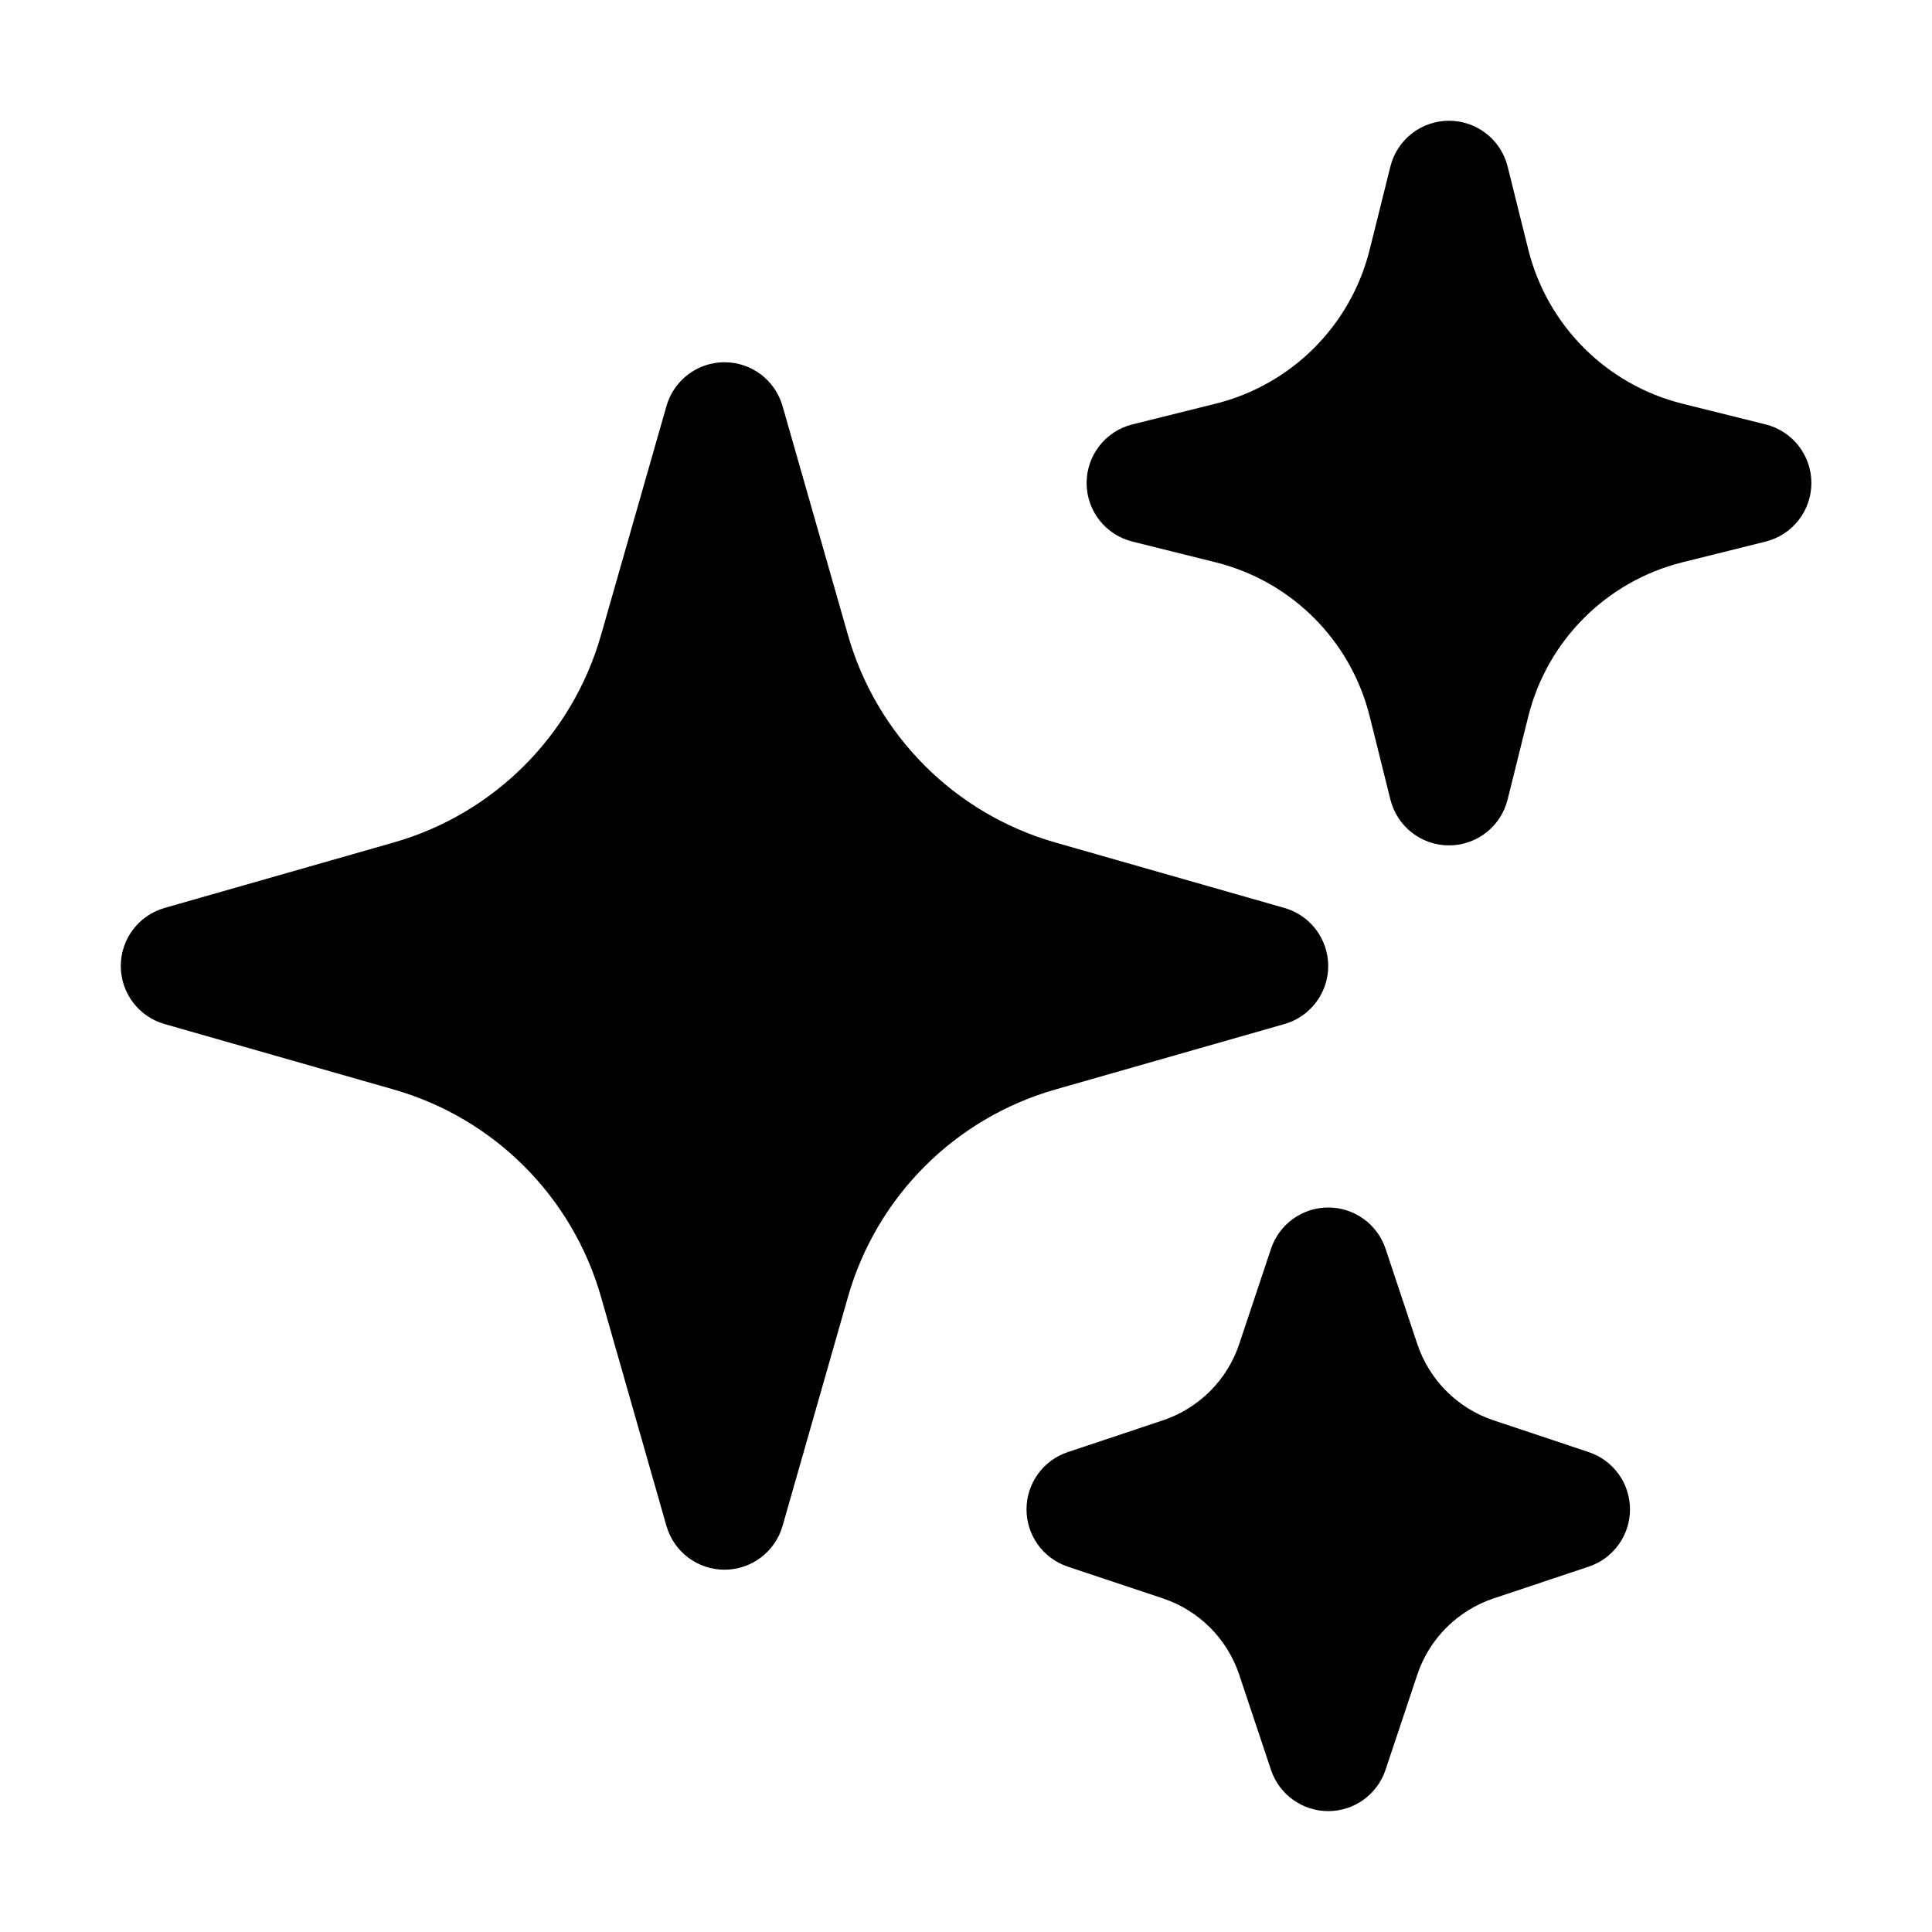
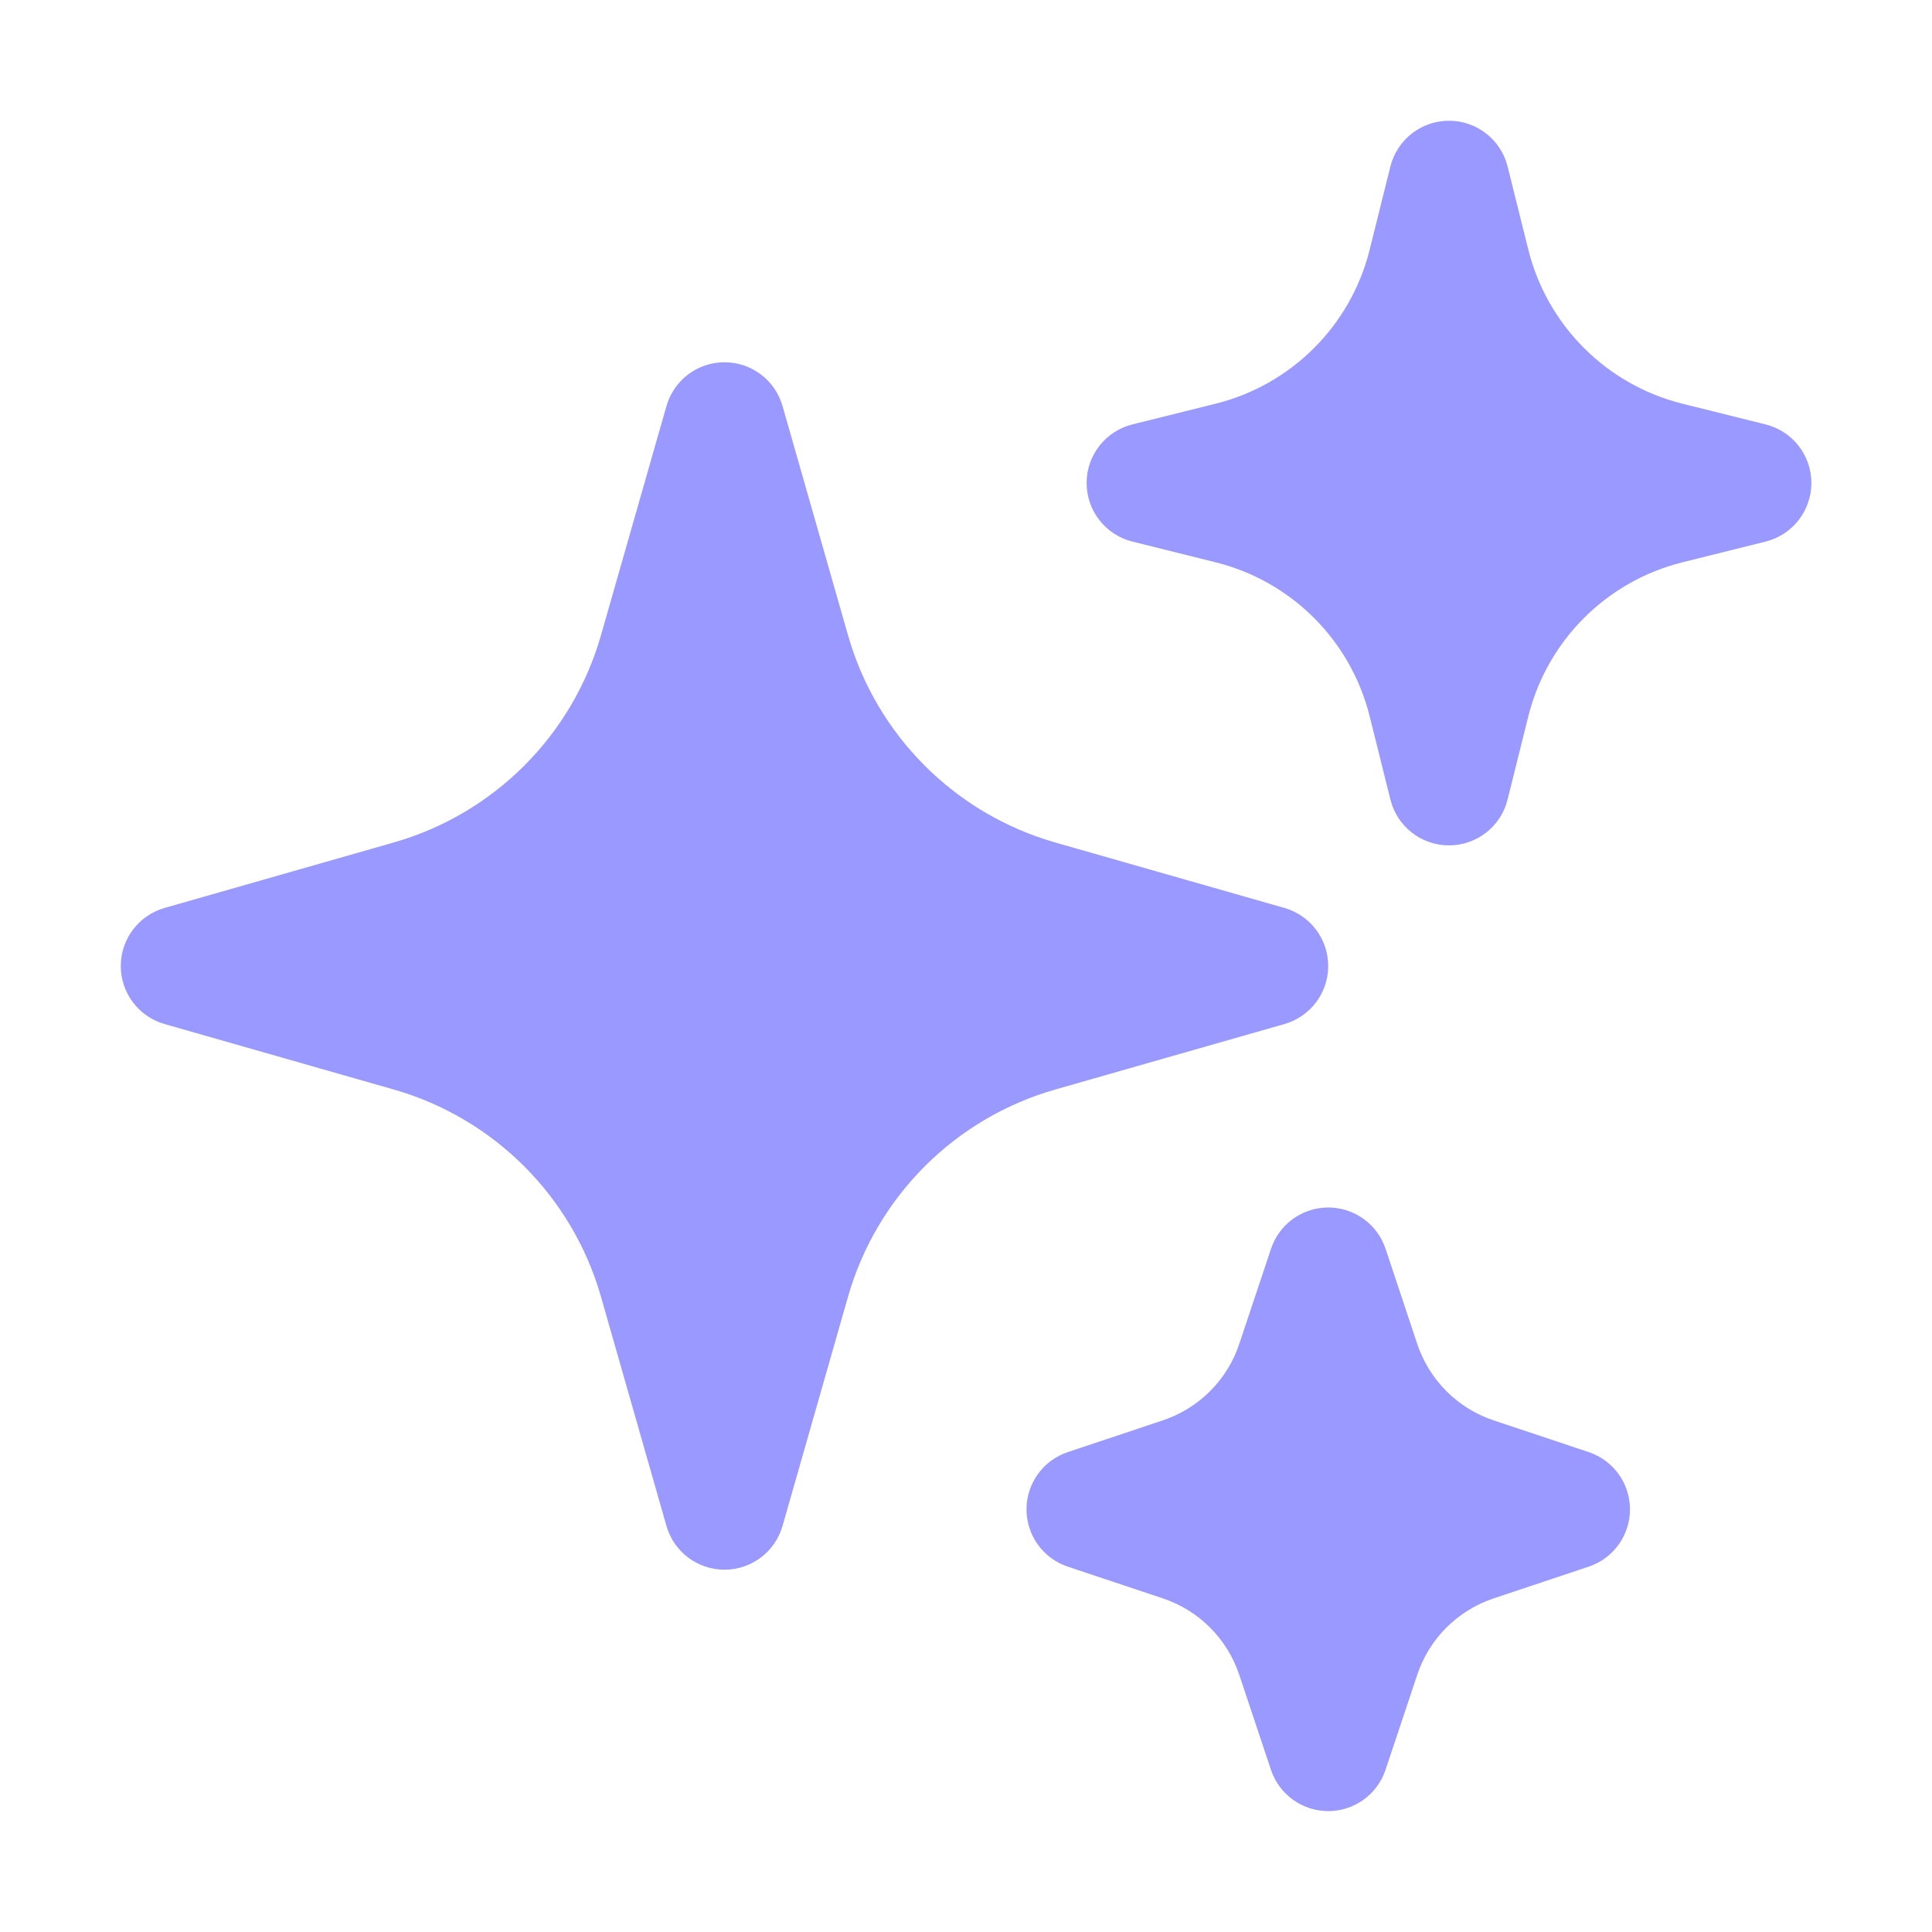
- <svg xmlns="http://www.w3.org/2000/svg" viewBox="0 0 24 24" fill="currentColor">
-   <path fillRule="evenodd" d="M9 4.5a.75.75 0 01.721.544l.813 2.846a3.75 3.75 0 002.576 2.576l2.846.813a.75.75 0 010 1.442l-2.846.813a3.75 3.75 0 00-2.576 2.576l-.813 2.846a.75.75 0 01-1.442 0l-.813-2.846a3.75 3.75 0 00-2.576-2.576l-2.846-.813a.75.75 0 010-1.442l2.846-.813A3.75 3.75 0 007.466 7.89l.813-2.846A.75.75 0 019 4.5zM18 1.5a.75.75 0 01.728.568l.258 1.036c.236.94.97 1.674 1.91 1.91l1.036.258a.75.75 0 010 1.456l-1.036.258c-.94.236-1.674.97-1.91 1.91l-.258 1.036a.75.75 0 01-1.456 0l-.258-1.036a2.625 2.625 0 00-1.91-1.91l-1.036-.258a.75.75 0 010-1.456l1.036-.258a2.625 2.625 0 001.91-1.91l.258-1.036A.75.75 0 0118 1.5zM16.5 15a.75.75 0 01.712.513l.394 1.183c.15.447.5.799.948.948l1.183.395a.75.75 0 010 1.422l-1.183.395c-.447.15-.799.5-.948.948l-.395 1.183a.75.75 0 01-1.422 0l-.395-1.183a1.5 1.5 0 00-.948-.948l-1.183-.395a.75.75 0 010-1.422l1.183-.395c.447-.15.799-.5.948-.948l.395-1.183A.75.75 0 0116.5 15z" clipRule="evenodd" />
+ <svg xmlns="http://www.w3.org/2000/svg" viewBox="0 0 24 24">
+   <path fillRule="evenodd" fill="#9999FF" d="M9 4.5a.75.75 0 01.721.544l.813 2.846a3.75 3.75 0 002.576 2.576l2.846.813a.75.75 0 010 1.442l-2.846.813a3.75 3.75 0 00-2.576 2.576l-.813 2.846a.75.75 0 01-1.442 0l-.813-2.846a3.75 3.75 0 00-2.576-2.576l-2.846-.813a.75.75 0 010-1.442l2.846-.813A3.75 3.75 0 007.466 7.89l.813-2.846A.75.75 0 019 4.5zM18 1.5a.75.75 0 01.728.568l.258 1.036c.236.94.97 1.674 1.91 1.91l1.036.258a.75.75 0 010 1.456l-1.036.258c-.94.236-1.674.97-1.91 1.91l-.258 1.036a.75.75 0 01-1.456 0l-.258-1.036a2.625 2.625 0 00-1.91-1.91l-1.036-.258a.75.75 0 010-1.456l1.036-.258a2.625 2.625 0 001.91-1.91l.258-1.036A.75.75 0 0118 1.5zM16.5 15a.75.75 0 01.712.513l.394 1.183c.15.447.5.799.948.948l1.183.395a.75.75 0 010 1.422l-1.183.395c-.447.15-.799.5-.948.948l-.395 1.183a.75.75 0 01-1.422 0l-.395-1.183a1.5 1.5 0 00-.948-.948l-1.183-.395a.75.75 0 010-1.422l1.183-.395c.447-.15.799-.5.948-.948l.395-1.183A.75.75 0 0116.5 15z" clipRule="evenodd" />
</svg>
